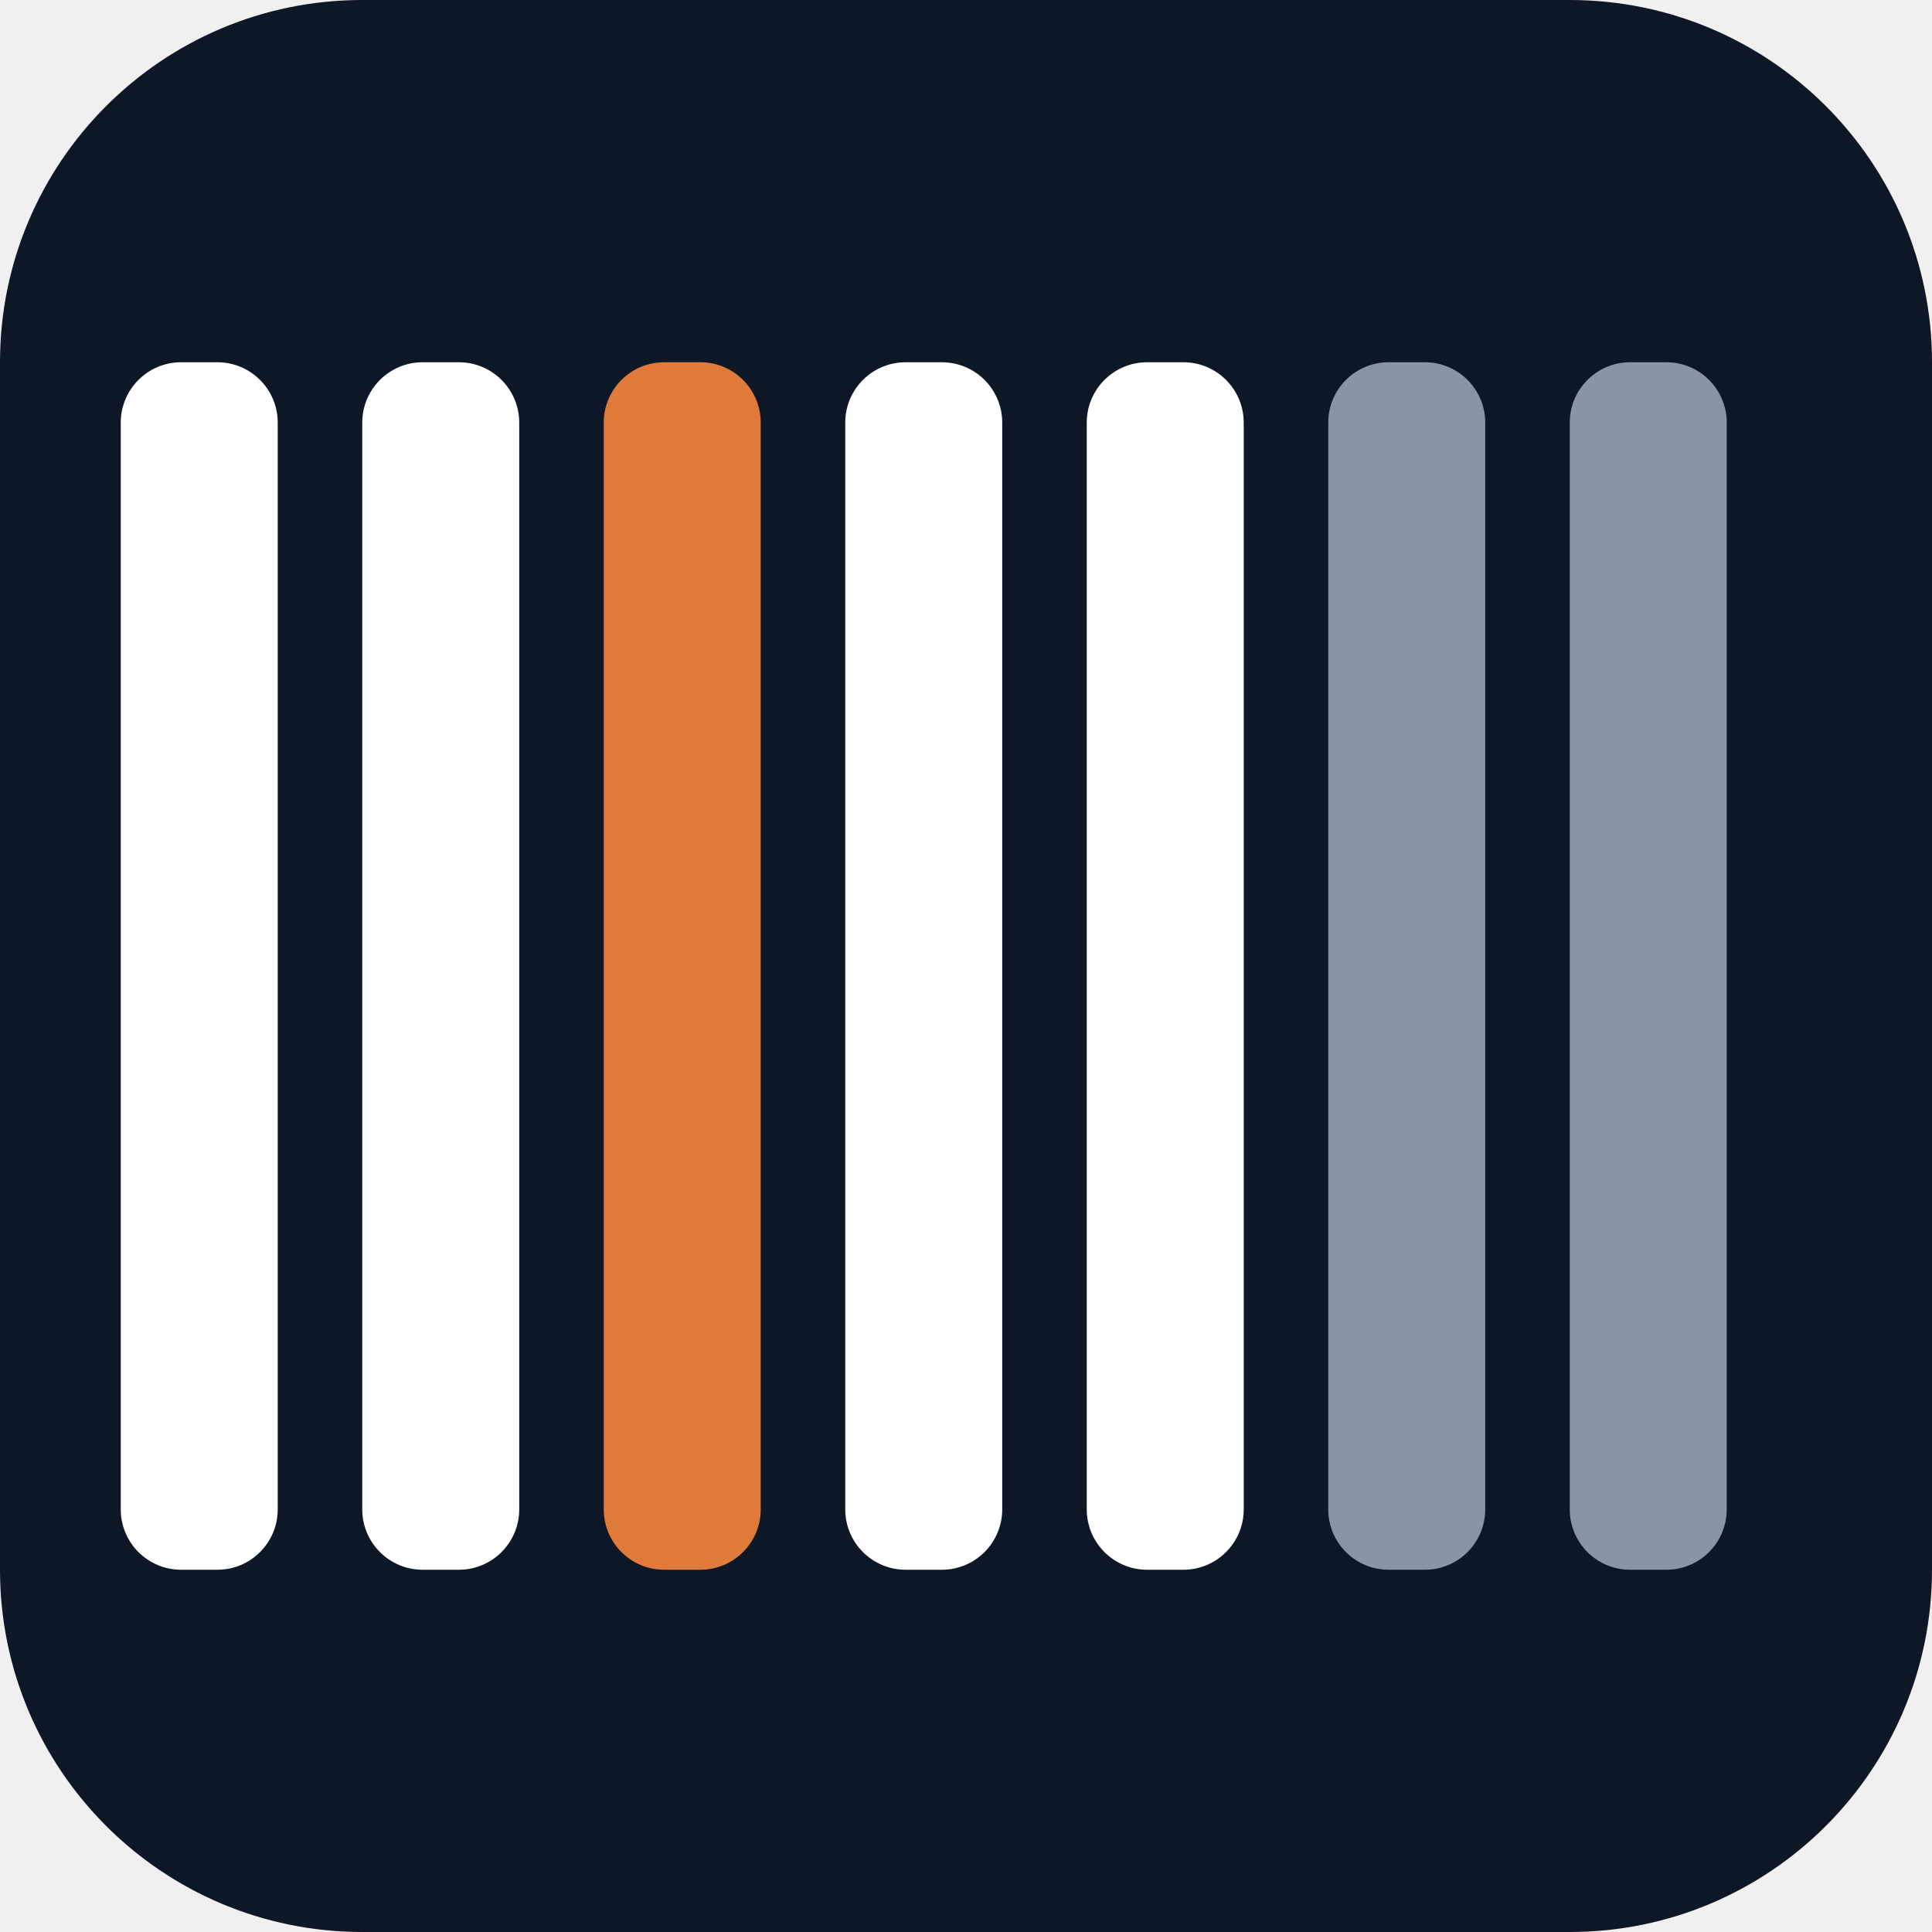
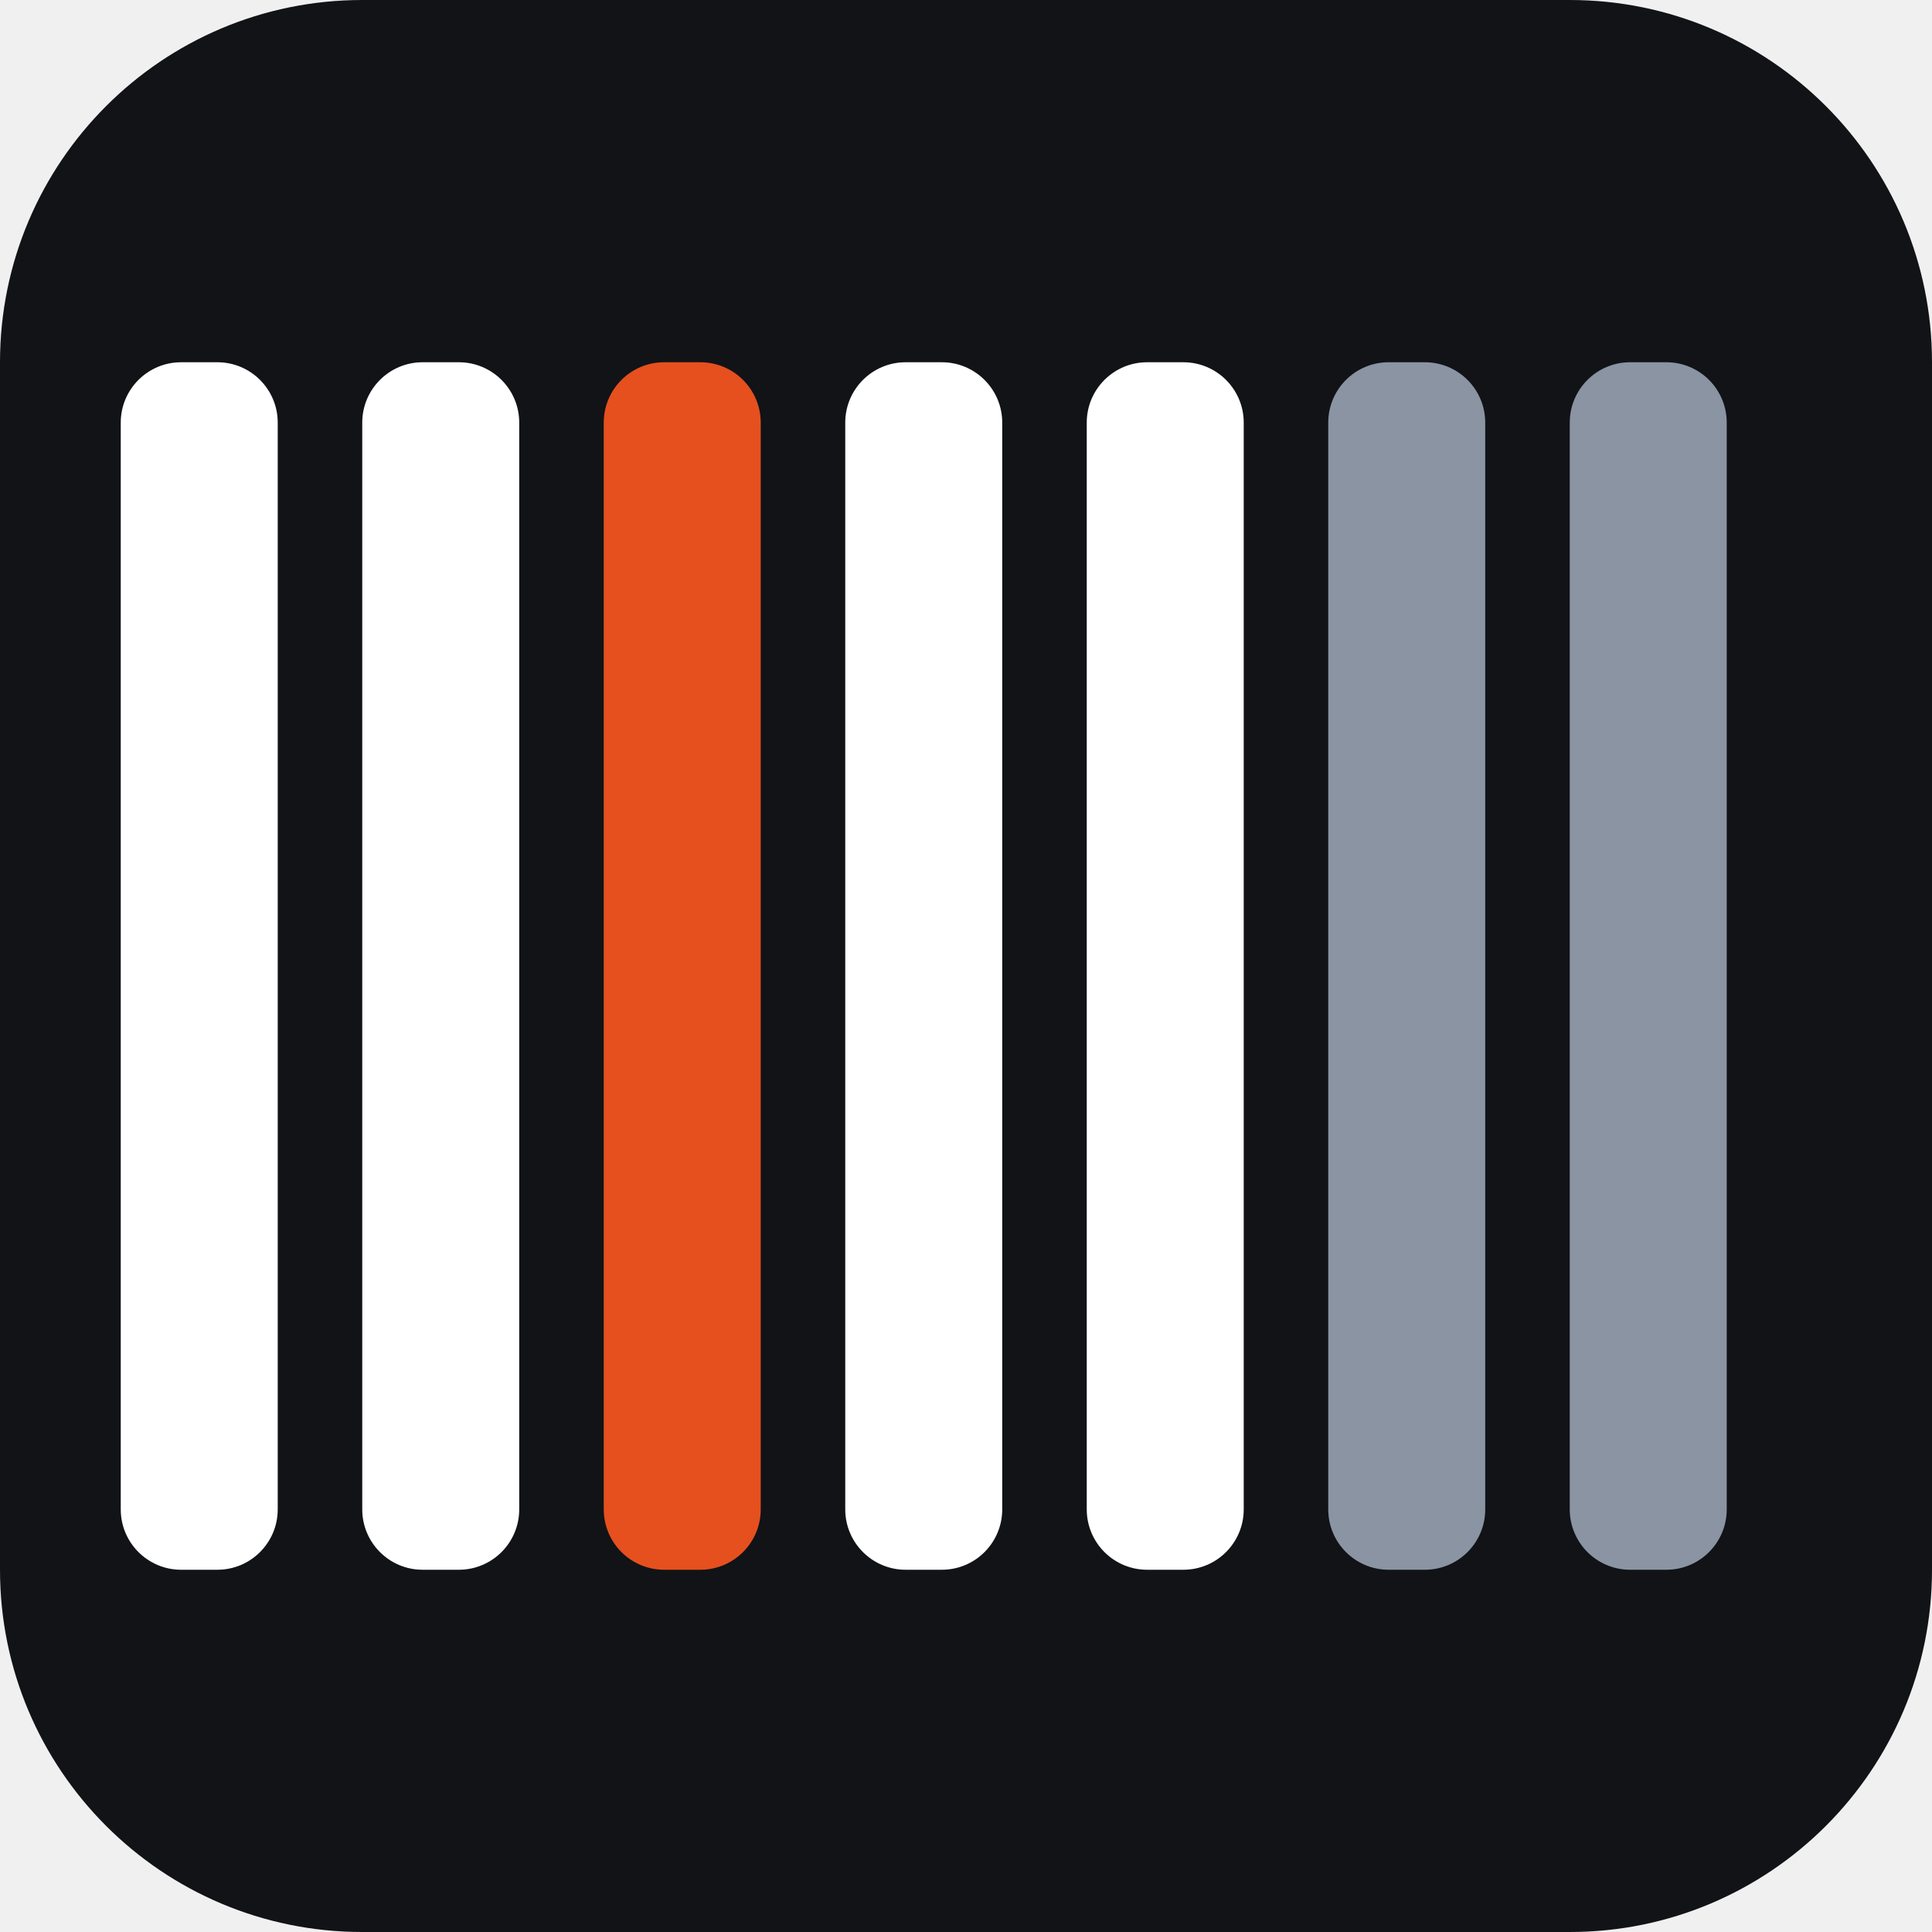
<svg xmlns="http://www.w3.org/2000/svg" viewBox="0 0 32 32">
-   <rect width="32" height="32" rx="6" fill="#0e1726" />
+   <rect width="32" height="32" rx="6" fill="#111317" />
  <g transform="translate(2 6)">
    <rect x="0" width="2.6" height="20" rx="1" fill="#fff" />
    <rect x="4" width="2.6" height="20" rx="1" fill="#fff" />
-     <rect x="8" width="2.6" height="20" rx="1" fill="#e07a3a" />
+     <rect x="8" width="2.6" height="20" rx="1" fill="#e5501e" />
    <rect x="12" width="2.6" height="20" rx="1" fill="#fff" />
    <rect x="16" width="2.6" height="20" rx="1" fill="#fff" />
    <rect x="20" width="2.6" height="20" rx="1" fill="#8b94a3" />
    <rect x="24" width="2.6" height="20" rx="1" fill="#8b94a3" />
  </g>
</svg>
